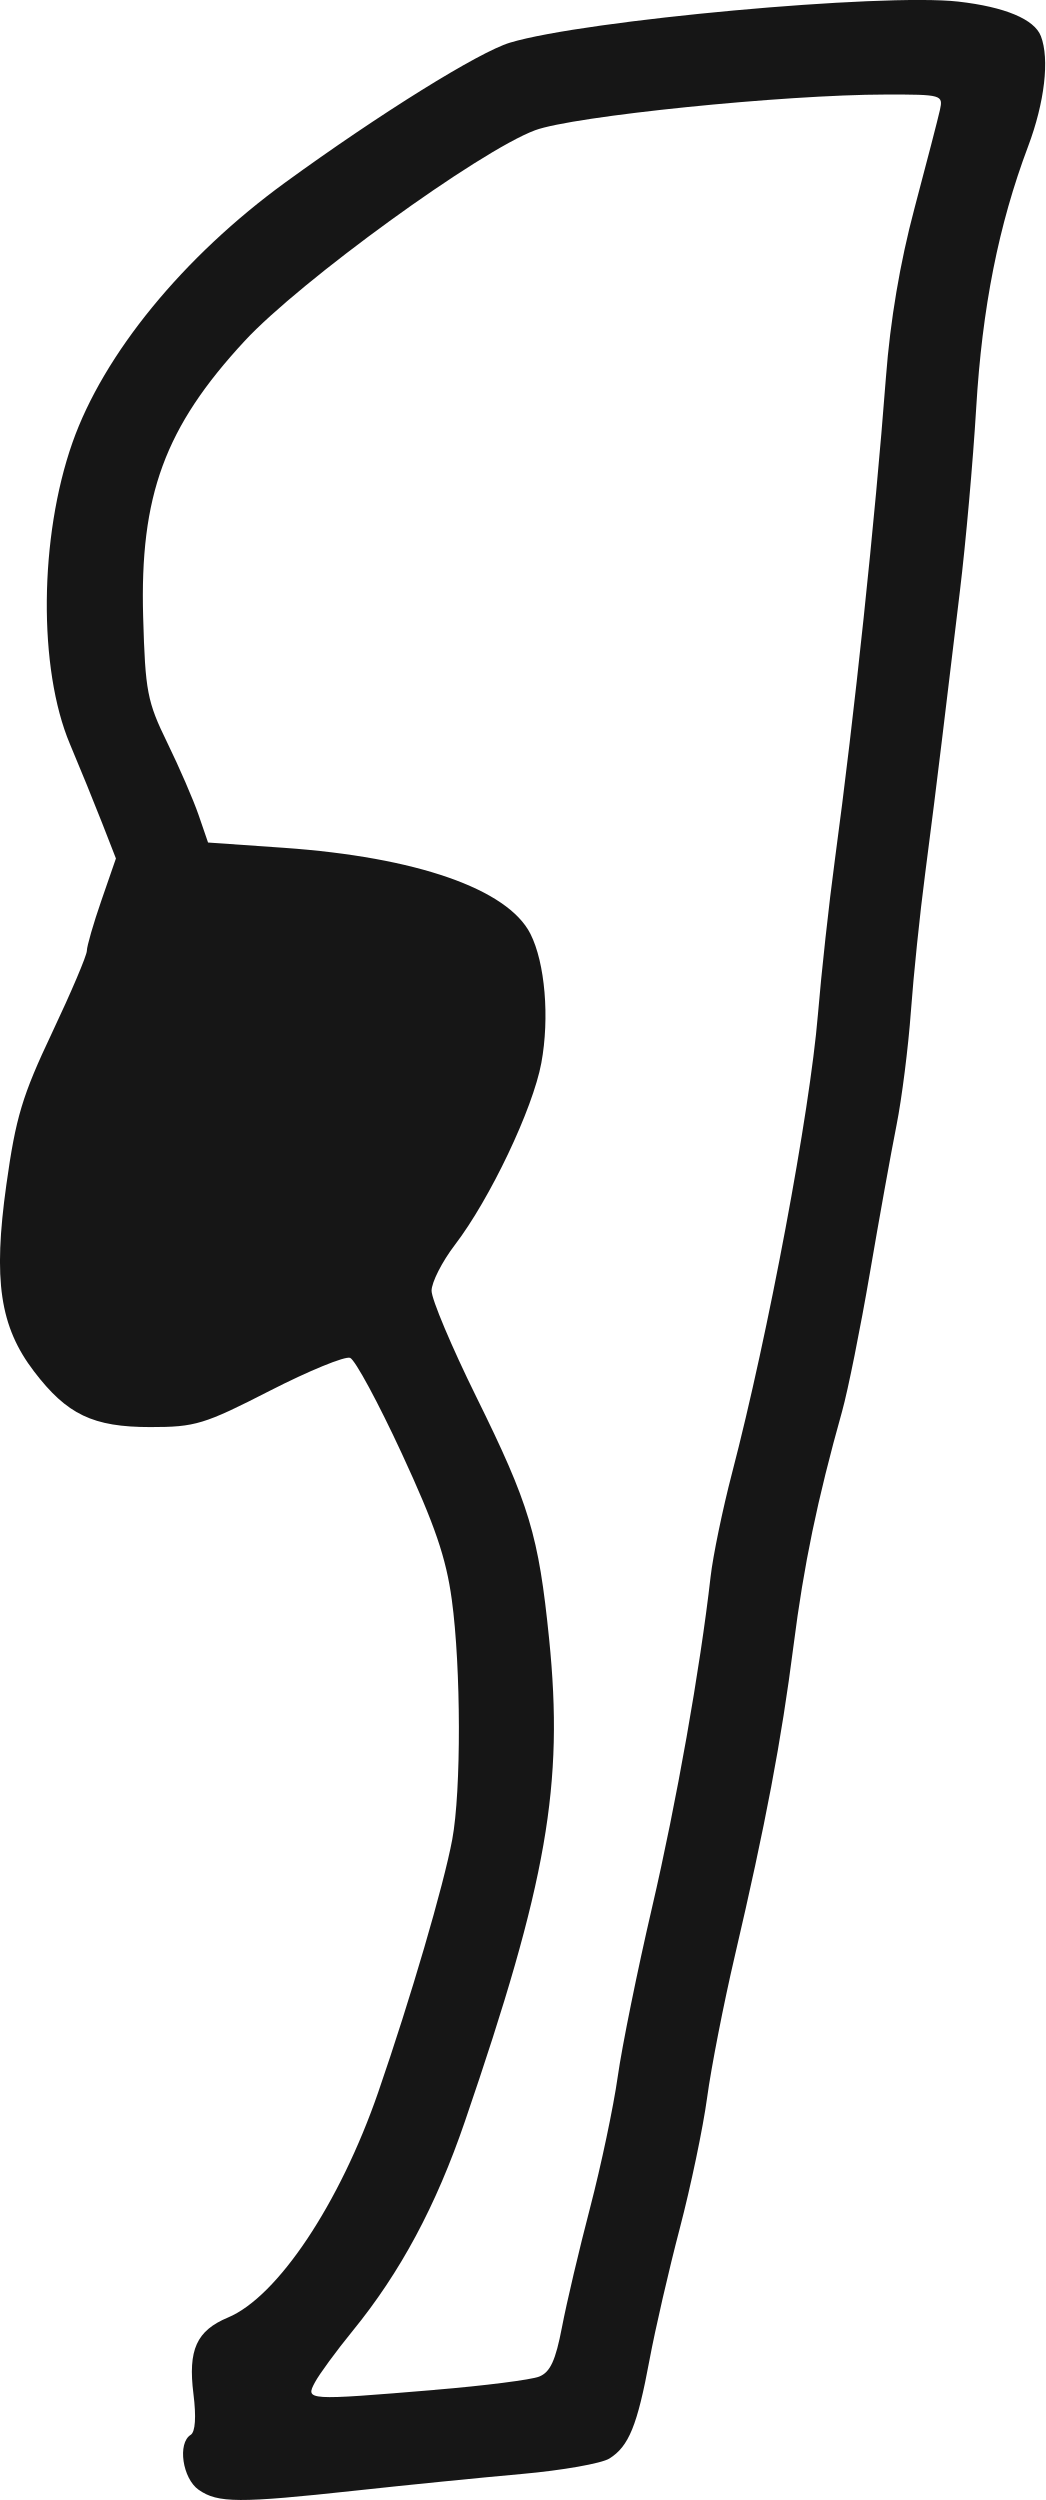
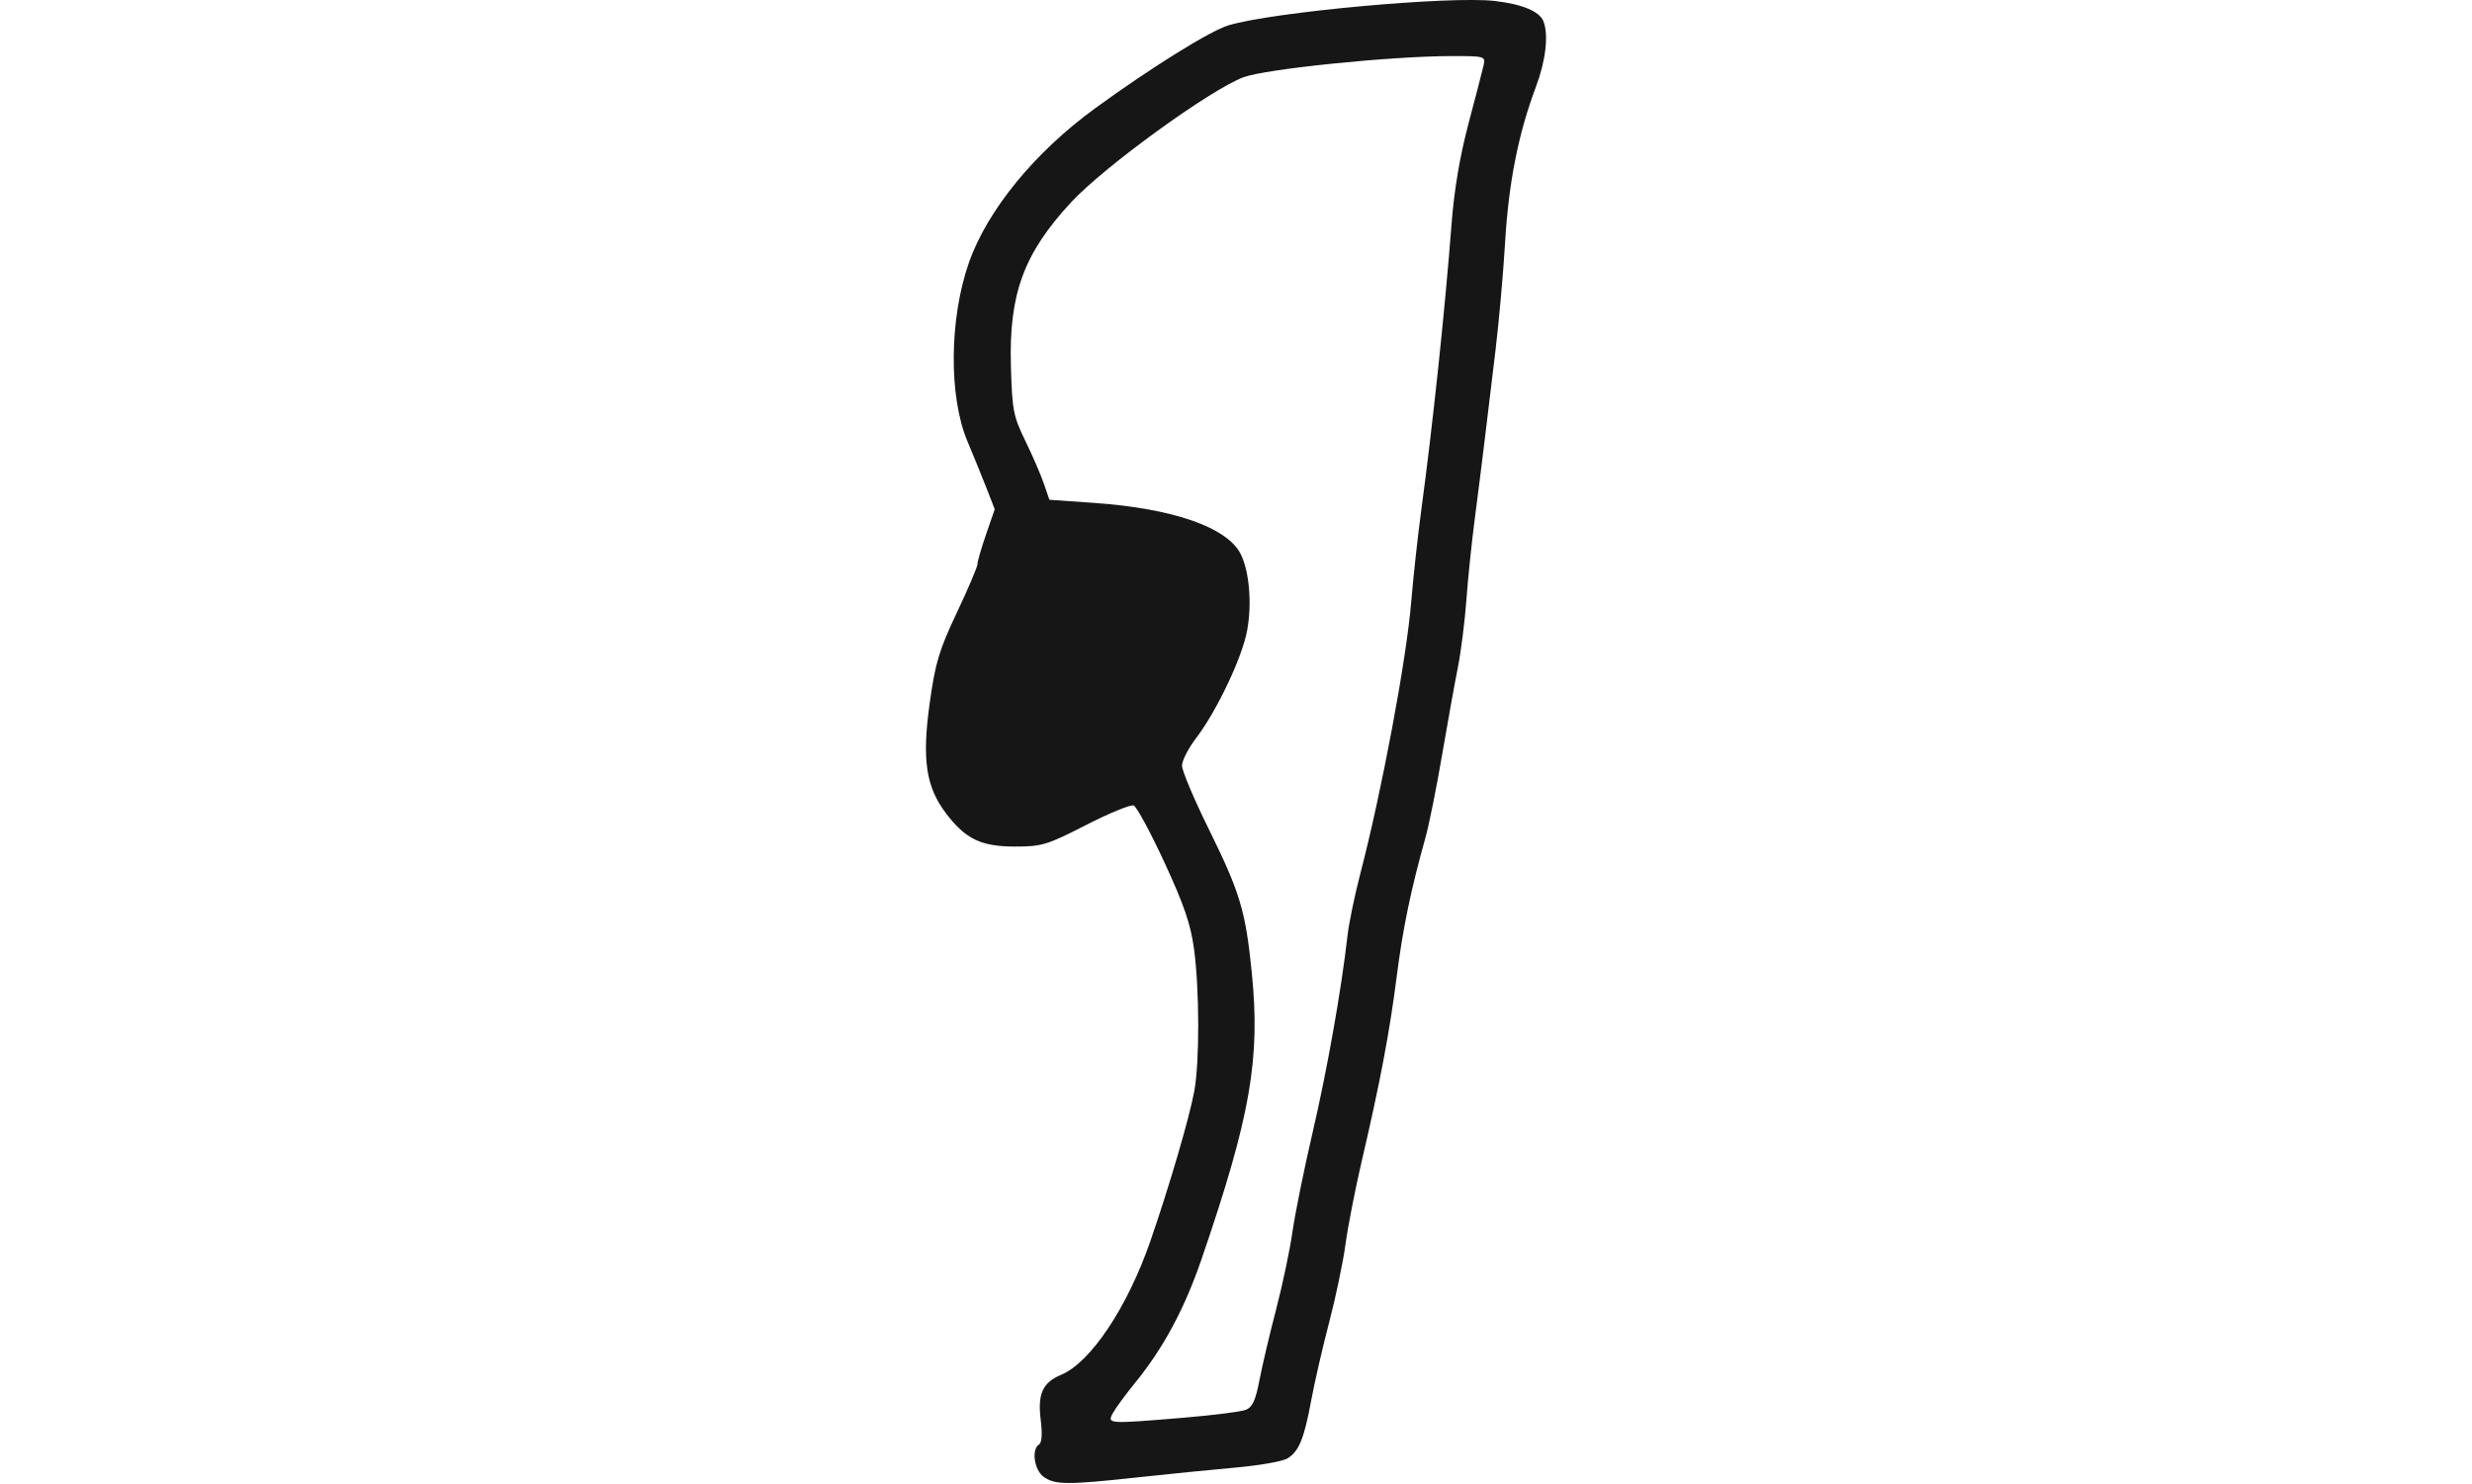
- <svg xmlns="http://www.w3.org/2000/svg" width="44.441" height="106.299" id="svg2" version="1.1">
+ <svg xmlns="http://www.w3.org/2000/svg" width="177.165" height="106.299" id="svg2" version="1.1">
  <defs id="defs4" />
  <g id="layer1" transform="translate(-882.1979,-743.0563)">
-     <path id="path2998" d="m 890.647,848.924 c -0.691,-0.484 -0.91,-1.988 -0.341,-2.339 0.197,-0.122 0.24,-0.761 0.117,-1.741 -0.235,-1.878 0.132,-2.689 1.467,-3.247 2.11,-0.882 4.755,-4.848 6.391,-9.584 1.373,-3.976 2.781,-8.784 3.146,-10.742 0.385,-2.068 0.375,-7.31 -0.019,-10.199 -0.243,-1.782 -0.717,-3.166 -2.125,-6.211 -0.997,-2.155 -1.986,-3.986 -2.198,-4.069 -0.212,-0.083 -1.745,0.545 -3.408,1.396 -2.802,1.435 -3.173,1.547 -5.084,1.547 -2.442,0 -3.546,-0.528 -4.948,-2.366 -1.454,-1.906 -1.745,-3.873 -1.176,-7.944 0.401,-2.867 0.673,-3.773 1.944,-6.461 0.813,-1.719 1.478,-3.285 1.478,-3.48 0,-0.195 0.278,-1.157 0.618,-2.14 l 0.618,-1.786 -0.59,-1.513 c -0.324,-0.832 -0.939,-2.341 -1.366,-3.353 -1.351,-3.203 -1.305,-8.797 0.106,-12.812 1.324,-3.768 4.714,-7.911 9.059,-11.072 4.012,-2.919 8.233,-5.544 9.549,-5.939 3.174,-0.953 15.846,-2.112 19.066,-1.744 1.979,0.226 3.229,0.75 3.505,1.468 0.374,0.974 0.16,2.817 -0.543,4.686 -1.255,3.335 -1.954,6.854 -2.208,11.131 -0.135,2.257 -0.446,5.753 -0.691,7.768 -0.246,2.015 -0.588,4.852 -0.76,6.303 -0.173,1.451 -0.496,4.023 -0.718,5.716 -0.223,1.693 -0.496,4.331 -0.607,5.863 -0.111,1.532 -0.386,3.708 -0.611,4.837 -0.225,1.129 -0.736,3.965 -1.136,6.303 -0.4,2.338 -0.93,4.976 -1.178,5.863 -1.058,3.781 -1.627,6.525 -2.066,9.967 -0.513,4.022 -1.189,7.593 -2.5,13.209 -0.473,2.025 -1.001,4.729 -1.174,6.009 -0.173,1.28 -0.696,3.779 -1.161,5.553 -0.466,1.774 -1.045,4.292 -1.288,5.596 -0.518,2.79 -0.88,3.679 -1.706,4.195 -0.334,0.209 -2.007,0.504 -3.717,0.656 -1.71,0.152 -4.89,0.47 -7.067,0.707 -4.967,0.54 -5.867,0.536 -6.677,-0.032 z m 10.048,-4.253 c 2.096,-0.174 4.088,-0.427 4.427,-0.562 0.472,-0.188 0.699,-0.682 0.971,-2.104 0.195,-1.022 0.733,-3.309 1.197,-5.083 0.463,-1.774 0.992,-4.28 1.174,-5.57 0.182,-1.29 0.838,-4.522 1.457,-7.182 1.039,-4.469 2.046,-10.156 2.491,-14.071 0.101,-0.887 0.51,-2.865 0.909,-4.397 1.542,-5.916 3.31,-15.352 3.653,-19.494 0.147,-1.774 0.472,-4.742 0.723,-6.596 0.827,-6.12 1.707,-14.434 2.171,-20.52 0.185,-2.424 0.596,-4.855 1.214,-7.182 0.514,-1.935 1.001,-3.815 1.081,-4.177 0.143,-0.643 0.086,-0.66 -2.306,-0.657 -4.326,0.004 -13.307,0.92 -14.911,1.52 -2.38,0.891 -9.985,6.409 -12.346,8.959 -3.396,3.668 -4.462,6.568 -4.315,11.742 0.09,3.162 0.172,3.592 1.025,5.338 0.51,1.045 1.109,2.427 1.331,3.072 l 0.403,1.173 3.213,0.224 c 5.639,0.394 9.529,1.75 10.494,3.659 0.623,1.232 0.82,3.567 0.464,5.492 -0.36,1.946 -2.179,5.774 -3.676,7.734 -0.545,0.714 -0.991,1.591 -0.991,1.951 0,0.359 0.853,2.383 1.896,4.498 2.266,4.594 2.655,5.887 3.102,10.301 0.629,6.217 -0.086,10.319 -3.581,20.521 -1.232,3.597 -2.739,6.409 -4.776,8.909 -0.693,0.85 -1.412,1.832 -1.599,2.181 -0.415,0.775 -0.37,0.778 5.104,0.323 z" style="fill:#161616" />
+     <path id="path2998" d="m 957.01,848.924 c -0.691,-0.484 -0.91,-1.988 -0.341,-2.339 0.197,-0.122 0.24,-0.761 0.117,-1.741 -0.235,-1.878 0.132,-2.689 1.467,-3.247 2.11,-0.882 4.755,-4.848 6.391,-9.584 1.373,-3.976 2.781,-8.784 3.146,-10.742 0.385,-2.068 0.375,-7.31 -0.019,-10.199 -0.243,-1.782 -0.717,-3.166 -2.125,-6.211 -0.997,-2.155 -1.986,-3.986 -2.198,-4.069 -0.212,-0.083 -1.745,0.545 -3.408,1.396 -2.802,1.435 -3.173,1.547 -5.084,1.547 -2.442,0 -3.546,-0.528 -4.948,-2.366 -1.454,-1.906 -1.745,-3.873 -1.176,-7.944 0.401,-2.867 0.673,-3.773 1.944,-6.461 0.813,-1.719 1.478,-3.285 1.478,-3.48 0,-0.195 0.278,-1.157 0.618,-2.14 l 0.618,-1.786 -0.59,-1.513 c -0.324,-0.832 -0.939,-2.341 -1.366,-3.353 -1.351,-3.203 -1.305,-8.797 0.106,-12.812 1.324,-3.768 4.714,-7.911 9.059,-11.072 4.012,-2.919 8.233,-5.544 9.549,-5.939 3.174,-0.953 15.846,-2.112 19.066,-1.744 1.979,0.226 3.229,0.75 3.505,1.468 0.374,0.974 0.16,2.817 -0.543,4.686 -1.255,3.335 -1.954,6.854 -2.208,11.131 -0.135,2.257 -0.446,5.753 -0.691,7.768 -0.246,2.015 -0.588,4.852 -0.76,6.303 -0.173,1.451 -0.496,4.023 -0.718,5.716 -0.223,1.693 -0.496,4.331 -0.607,5.863 -0.111,1.532 -0.386,3.708 -0.611,4.837 -0.225,1.129 -0.736,3.965 -1.136,6.303 -0.4,2.338 -0.93,4.976 -1.178,5.863 -1.058,3.781 -1.627,6.525 -2.066,9.967 -0.513,4.022 -1.189,7.593 -2.5,13.209 -0.473,2.025 -1.001,4.729 -1.174,6.009 -0.173,1.28 -0.696,3.779 -1.161,5.553 -0.466,1.774 -1.045,4.292 -1.288,5.596 -0.518,2.79 -0.88,3.679 -1.706,4.195 -0.334,0.209 -2.007,0.504 -3.717,0.656 -1.71,0.152 -4.89,0.47 -7.067,0.707 -4.967,0.54 -5.867,0.536 -6.677,-0.032 z m 10.048,-4.253 c 2.096,-0.174 4.088,-0.427 4.427,-0.562 0.472,-0.188 0.699,-0.682 0.971,-2.104 0.195,-1.022 0.733,-3.309 1.197,-5.083 0.463,-1.774 0.992,-4.28 1.174,-5.57 0.182,-1.29 0.838,-4.522 1.457,-7.182 1.039,-4.469 2.046,-10.156 2.491,-14.071 0.101,-0.887 0.51,-2.865 0.909,-4.397 1.542,-5.916 3.31,-15.352 3.653,-19.494 0.147,-1.774 0.472,-4.742 0.723,-6.596 0.827,-6.12 1.707,-14.434 2.171,-20.52 0.185,-2.424 0.596,-4.855 1.214,-7.182 0.514,-1.935 1.001,-3.815 1.081,-4.177 0.143,-0.643 0.086,-0.66 -2.306,-0.657 -4.326,0.004 -13.307,0.92 -14.911,1.52 -2.38,0.891 -9.985,6.409 -12.346,8.959 -3.396,3.668 -4.462,6.568 -4.315,11.742 0.09,3.162 0.172,3.592 1.025,5.338 0.51,1.045 1.109,2.427 1.331,3.072 l 0.403,1.173 3.213,0.224 c 5.639,0.394 9.529,1.75 10.494,3.659 0.623,1.232 0.82,3.567 0.464,5.492 -0.36,1.946 -2.179,5.774 -3.676,7.734 -0.545,0.714 -0.991,1.591 -0.991,1.951 0,0.359 0.853,2.383 1.896,4.498 2.266,4.594 2.655,5.887 3.102,10.301 0.629,6.217 -0.086,10.319 -3.581,20.521 -1.232,3.597 -2.739,6.409 -4.776,8.909 -0.693,0.85 -1.412,1.832 -1.599,2.181 -0.415,0.775 -0.37,0.778 5.104,0.323 z" style="fill:#161616" />
  </g>
</svg>
